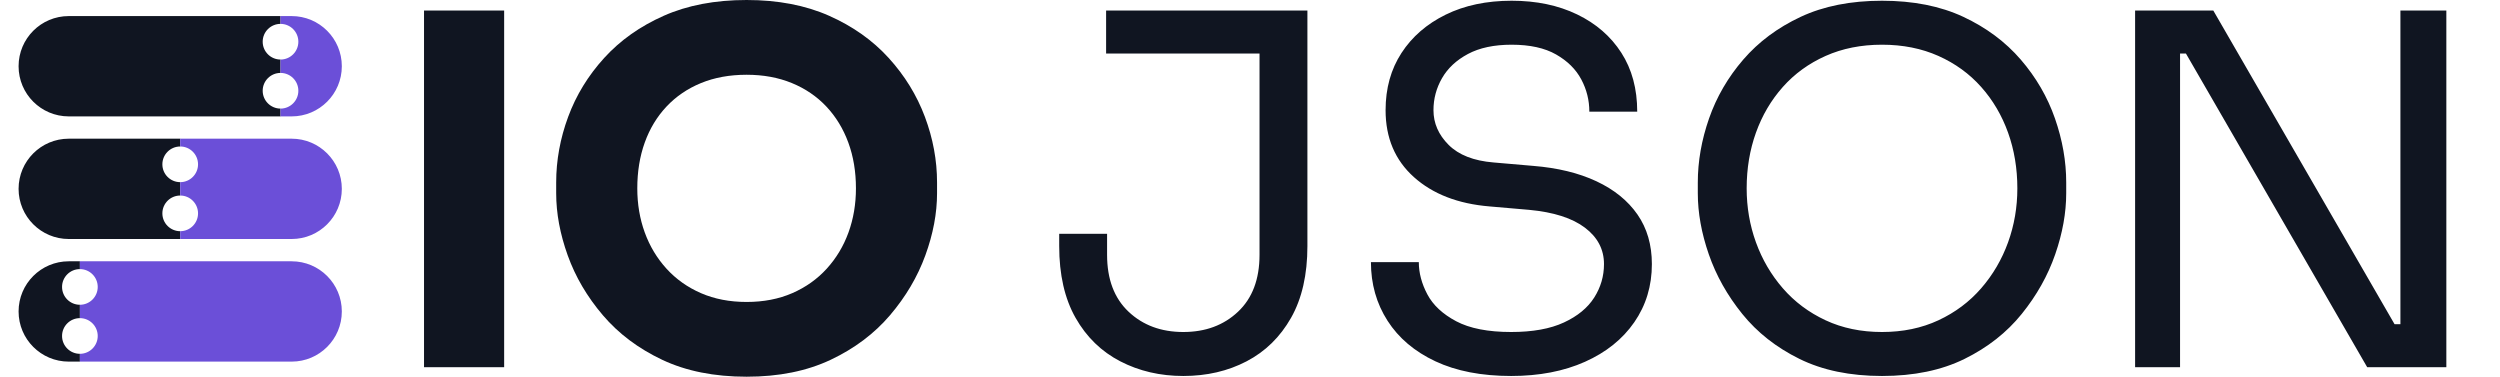
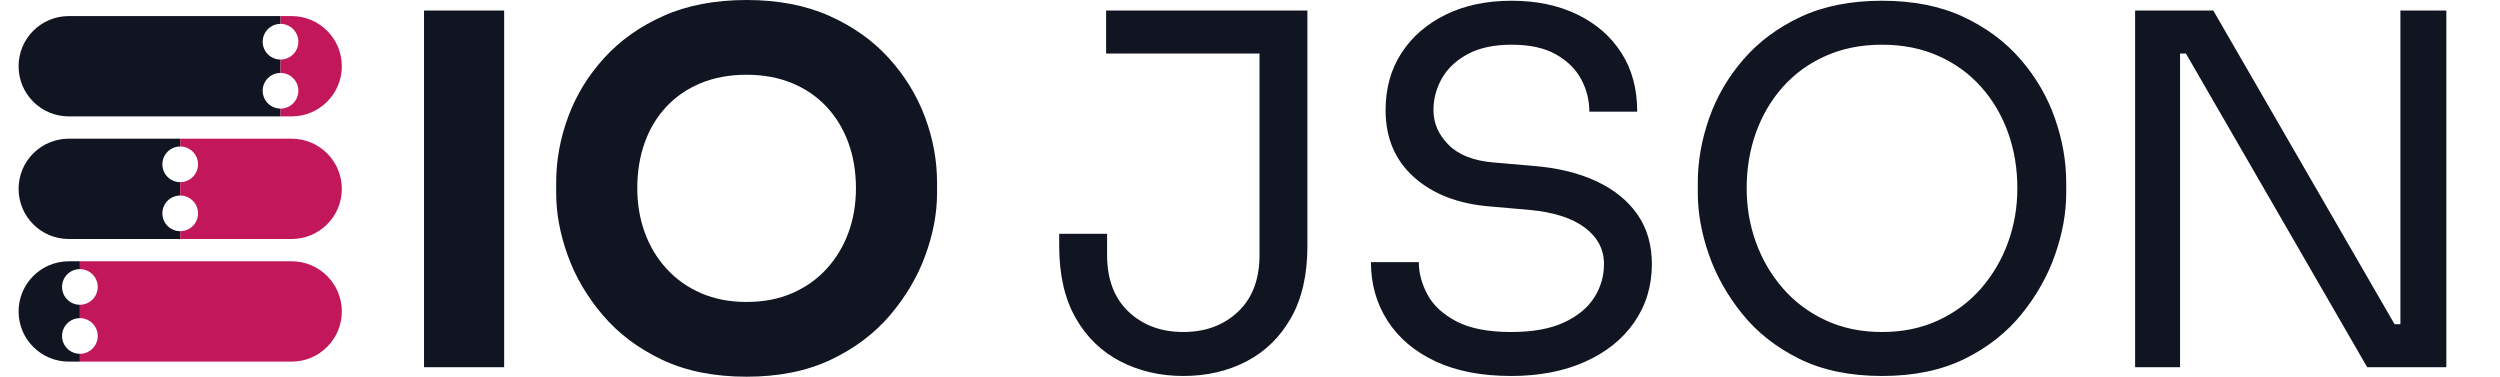
<svg xmlns="http://www.w3.org/2000/svg" viewBox="0 24.85 510.90 77.10" width="511" height="77" role="img">
  <defs>
    <clipPath id="lk0">
      <rect x="0" y="0" width="50" height="20" />
    </clipPath>
    <clipPath id="lv0">
      <rect x="50" y="0" width="14" height="20" />
    </clipPath>
    <clipPath id="lk1">
      <rect x="0" y="22" width="32" height="20" />
    </clipPath>
    <clipPath id="lv1">
      <rect x="32" y="22" width="32" height="20" />
    </clipPath>
    <clipPath id="lk2">
      <rect x="0" y="44" width="14" height="20" />
    </clipPath>
    <clipPath id="lv2">
      <rect x="14" y="44" width="50" height="20" />
    </clipPath>
  </defs>
  <svg x="0" y="27.0" width="73.0" height="73.0" viewBox="0 0 64 64">
    <path d="M12 1H52A9 9 0 0 1 52 19H12A9 9 0 0 1 12 1ZM46.8 5.6a3.2 3.2 0 1 0 6.4 0a3.2 3.2 0 1 0 -6.4 0ZM46.8 14.4a3.2 3.2 0 1 0 6.4 0a3.2 3.2 0 1 0 -6.4 0Z" fill="#101521" fill-rule="evenodd" clip-path="url(#lk0)" />
-     <path d="M12 1H52A9 9 0 0 1 52 19H12A9 9 0 0 1 12 1ZM46.8 5.6a3.2 3.2 0 1 0 6.4 0a3.2 3.2 0 1 0 -6.4 0ZM46.8 14.4a3.2 3.2 0 1 0 6.4 0a3.2 3.2 0 1 0 -6.4 0Z" fill="#6B4FD8" fill-rule="evenodd" clip-path="url(#lv0)" />
+     <path d="M12 1H52A9 9 0 0 1 52 19H12A9 9 0 0 1 12 1ZM46.8 5.6a3.2 3.2 0 1 0 6.4 0a3.2 3.2 0 1 0 -6.4 0ZM46.8 14.4a3.2 3.2 0 1 0 6.4 0a3.2 3.2 0 1 0 -6.4 0Z" fill="#C2185B" fill-rule="evenodd" clip-path="url(#lv0)" />
    <path d="M12 23H52A9 9 0 0 1 52 41H12A9 9 0 0 1 12 23ZM28.8 27.6a3.2 3.2 0 1 0 6.4 0a3.2 3.2 0 1 0 -6.4 0ZM28.8 36.4a3.2 3.2 0 1 0 6.4 0a3.2 3.2 0 1 0 -6.4 0Z" fill="#101521" fill-rule="evenodd" clip-path="url(#lk1)" />
-     <path d="M12 23H52A9 9 0 0 1 52 41H12A9 9 0 0 1 12 23ZM28.8 27.6a3.2 3.2 0 1 0 6.4 0a3.2 3.2 0 1 0 -6.4 0ZM28.8 36.4a3.2 3.2 0 1 0 6.4 0a3.2 3.2 0 1 0 -6.4 0Z" fill="#6B4FD8" fill-rule="evenodd" clip-path="url(#lv1)" />
+     <path d="M12 23H52A9 9 0 0 1 52 41H12A9 9 0 0 1 12 23ZM28.8 27.6a3.2 3.2 0 1 0 6.4 0a3.2 3.2 0 1 0 -6.4 0ZM28.8 36.4a3.2 3.2 0 1 0 6.4 0a3.2 3.2 0 1 0 -6.4 0Z" fill="#C2185B" fill-rule="evenodd" clip-path="url(#lv1)" />
    <path d="M12 45H52A9 9 0 0 1 52 63H12A9 9 0 0 1 12 45ZM10.8 49.6a3.2 3.2 0 1 0 6.4 0a3.2 3.2 0 1 0 -6.4 0ZM10.8 58.4a3.2 3.2 0 1 0 6.4 0a3.2 3.2 0 1 0 -6.4 0Z" fill="#101521" fill-rule="evenodd" clip-path="url(#lk2)" />
-     <path d="M12 45H52A9 9 0 0 1 52 63H12A9 9 0 0 1 12 45ZM10.8 49.6a3.2 3.2 0 1 0 6.4 0a3.2 3.2 0 1 0 -6.4 0ZM10.8 58.4a3.2 3.2 0 1 0 6.4 0a3.2 3.2 0 1 0 -6.4 0Z" fill="#6B4FD8" fill-rule="evenodd" clip-path="url(#lv2)" />
+     <path d="M12 45H52A9 9 0 0 1 52 63H12A9 9 0 0 1 12 45ZM10.8 49.6a3.2 3.2 0 1 0 6.4 0a3.2 3.2 0 1 0 -6.4 0ZM10.8 58.4a3.2 3.2 0 1 0 6.4 0a3.2 3.2 0 1 0 -6.4 0Z" fill="#C2185B" fill-rule="evenodd" clip-path="url(#lv2)" />
  </svg>
  <path d="M86.4 100.0V27.0H102.8V100.0Z M152.425 101.95Q142.475 101.95 135.15 98.488Q127.825 95.025 123.0 89.363Q118.175 83.7 115.812 77.125Q113.45 70.55 113.45 64.4V62.2Q113.45 55.4 115.9 48.763Q118.35 42.125 123.275 36.712Q128.2 31.3 135.475 28.075Q142.75 24.85 152.425 24.85Q162.025 24.85 169.3 28.075Q176.575 31.3 181.5 36.712Q186.425 42.125 188.913 48.763Q191.4 55.4 191.4 62.2V64.4Q191.4 70.55 189.0 77.125Q186.6 83.7 181.775 89.363Q176.95 95.025 169.625 98.488Q162.3 101.95 152.425 101.95ZM152.425 86.65Q157.625 86.65 161.762 84.85Q165.9 83.05 168.825 79.838Q171.75 76.625 173.275 72.425Q174.8 68.225 174.8 63.4Q174.8 58.275 173.238 54.025Q171.675 49.775 168.75 46.662Q165.825 43.55 161.688 41.85Q157.55 40.15 152.425 40.15Q147.225 40.15 143.087 41.85Q138.95 43.55 136.025 46.662Q133.1 49.775 131.575 54.025Q130.05 58.275 130.05 63.4Q130.05 68.225 131.575 72.425Q133.1 76.625 136.025 79.838Q138.95 83.05 143.087 84.85Q147.225 86.65 152.425 86.65Z" fill="#101521" />
  <path d="M241.8 101.8Q234.7 101.8 228.9 98.8Q223.1 95.8 219.75 89.9Q216.4 84.0 216.4 75.2V72.7H226.2V77.0Q226.2 84.5 230.6 88.65Q235.0 92.8 241.8 92.8Q248.6 92.8 253.0 88.65Q257.4 84.5 257.4 77.0V33.8H267.2V75.2Q267.2 84.0 263.85 89.9Q260.5 95.8 254.75 98.8Q249.0 101.8 241.8 101.8ZM226.0 35.8V27.0H267.2V35.8Z M308.9 101.8Q299.8 101.8 293.4 98.8Q287.0 95.8 283.6 90.5Q280.2 85.2 280.2 78.5H290.0Q290.0 81.8 291.75 85.1Q293.5 88.4 297.65 90.6Q301.8 92.8 308.9 92.8Q315.5 92.8 319.7 90.85Q323.9 88.9 325.9 85.75Q327.9 82.6 327.9 78.9Q327.9 74.4 324.0 71.45Q320.1 68.5 312.6 67.8L304.5 67.1Q294.8 66.3 289.0 61.1Q283.2 55.9 283.2 47.4Q283.2 40.7 286.45 35.7Q289.7 30.7 295.5 27.85Q301.3 25.0 309.0 25.0Q316.6 25.0 322.4 27.8Q328.2 30.6 331.45 35.65Q334.7 40.7 334.7 47.7H324.9Q324.9 44.2 323.25 41.1Q321.6 38.0 318.1 36.0Q314.6 34.0 309.0 34.0Q303.6 34.0 300.05 35.9Q296.5 37.8 294.75 40.85Q293.0 43.9 293.0 47.4Q293.0 51.4 296.1 54.5Q299.2 57.6 305.3 58.1L313.4 58.8Q320.9 59.4 326.35 61.95Q331.8 64.5 334.75 68.75Q337.7 73.0 337.7 78.9Q337.7 85.6 334.1 90.8Q330.5 96.0 324.0 98.9Q317.5 101.8 308.9 101.8Z M384.8 101.8Q375.0 101.8 367.9 98.3Q360.8 94.8 356.2 89.1Q351.6 83.4 349.35 76.9Q347.1 70.4 347.1 64.4V62.2Q347.1 55.7 349.4 49.1Q351.7 42.5 356.4 37.05Q361.1 31.6 368.15 28.3Q375.2 25.0 384.8 25.0Q394.4 25.0 401.45 28.3Q408.5 31.6 413.2 37.05Q417.9 42.5 420.2 49.1Q422.5 55.7 422.5 62.2V64.4Q422.5 70.4 420.25 76.9Q418.0 83.4 413.4 89.1Q408.8 94.8 401.7 98.3Q394.6 101.8 384.8 101.8ZM384.8 92.8Q391.2 92.8 396.35 90.4Q401.5 88.0 405.1 83.85Q408.7 79.7 410.6 74.45Q412.5 69.2 412.5 63.4Q412.5 57.3 410.6 52.0Q408.7 46.7 405.1 42.65Q401.5 38.6 396.35 36.3Q391.2 34.0 384.8 34.0Q378.4 34.0 373.25 36.3Q368.1 38.6 364.5 42.65Q360.9 46.7 359.0 52.0Q357.1 57.3 357.1 63.4Q357.1 69.2 359.0 74.45Q360.9 79.7 364.5 83.85Q368.1 88.0 373.25 90.4Q378.4 92.8 384.8 92.8Z M436.6 100.0V27.0H452.6L489.7 91.2H492.9L490.9 93.0V27.0H500.3V100.0H484.1L447.0 35.8H443.8L445.8 34.0V100.0Z" fill="#101521" />
</svg>
